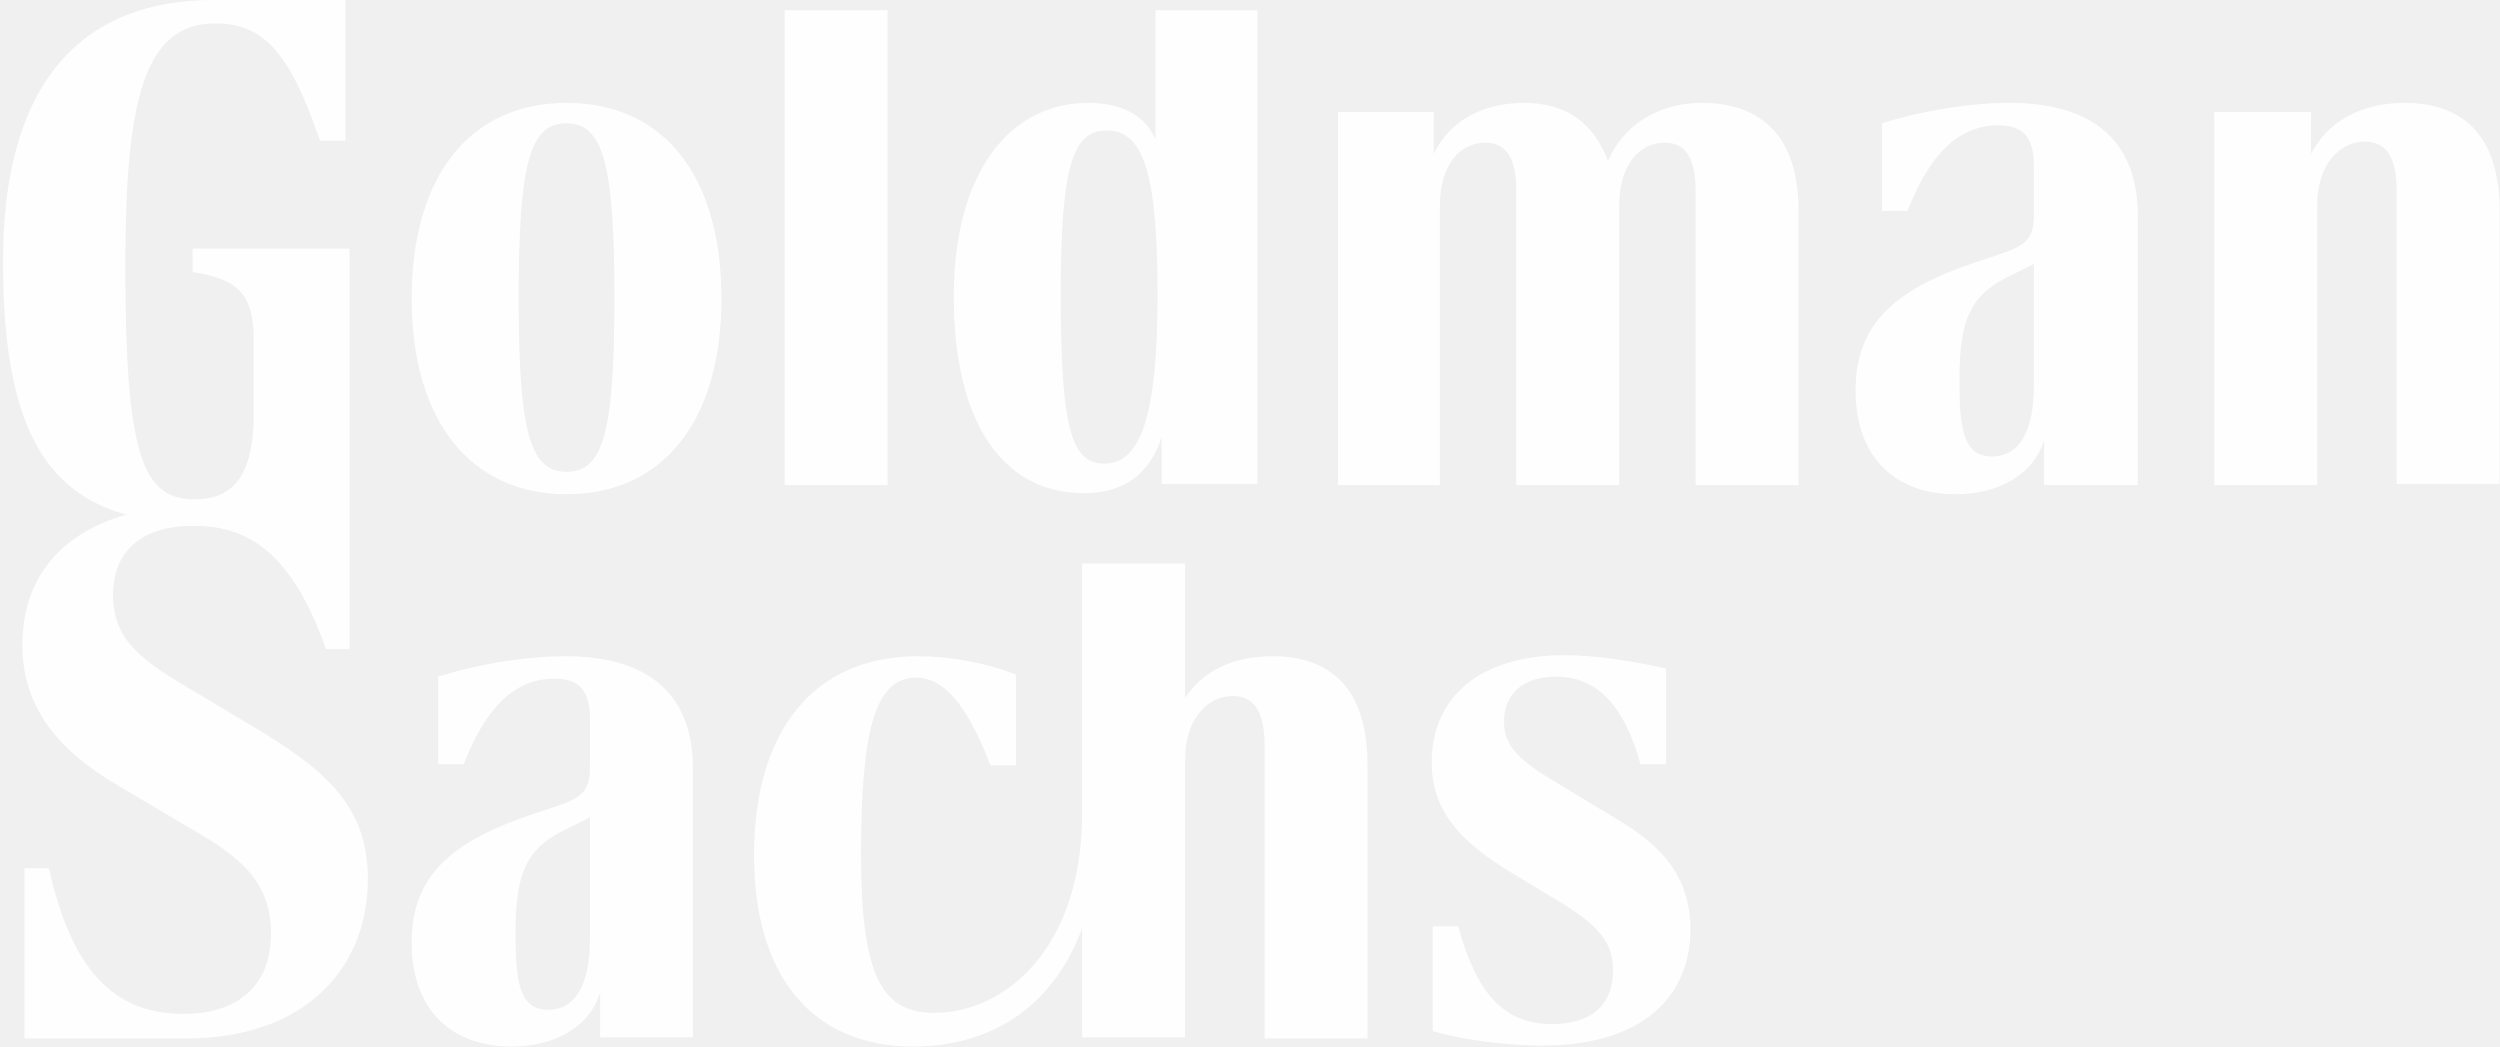
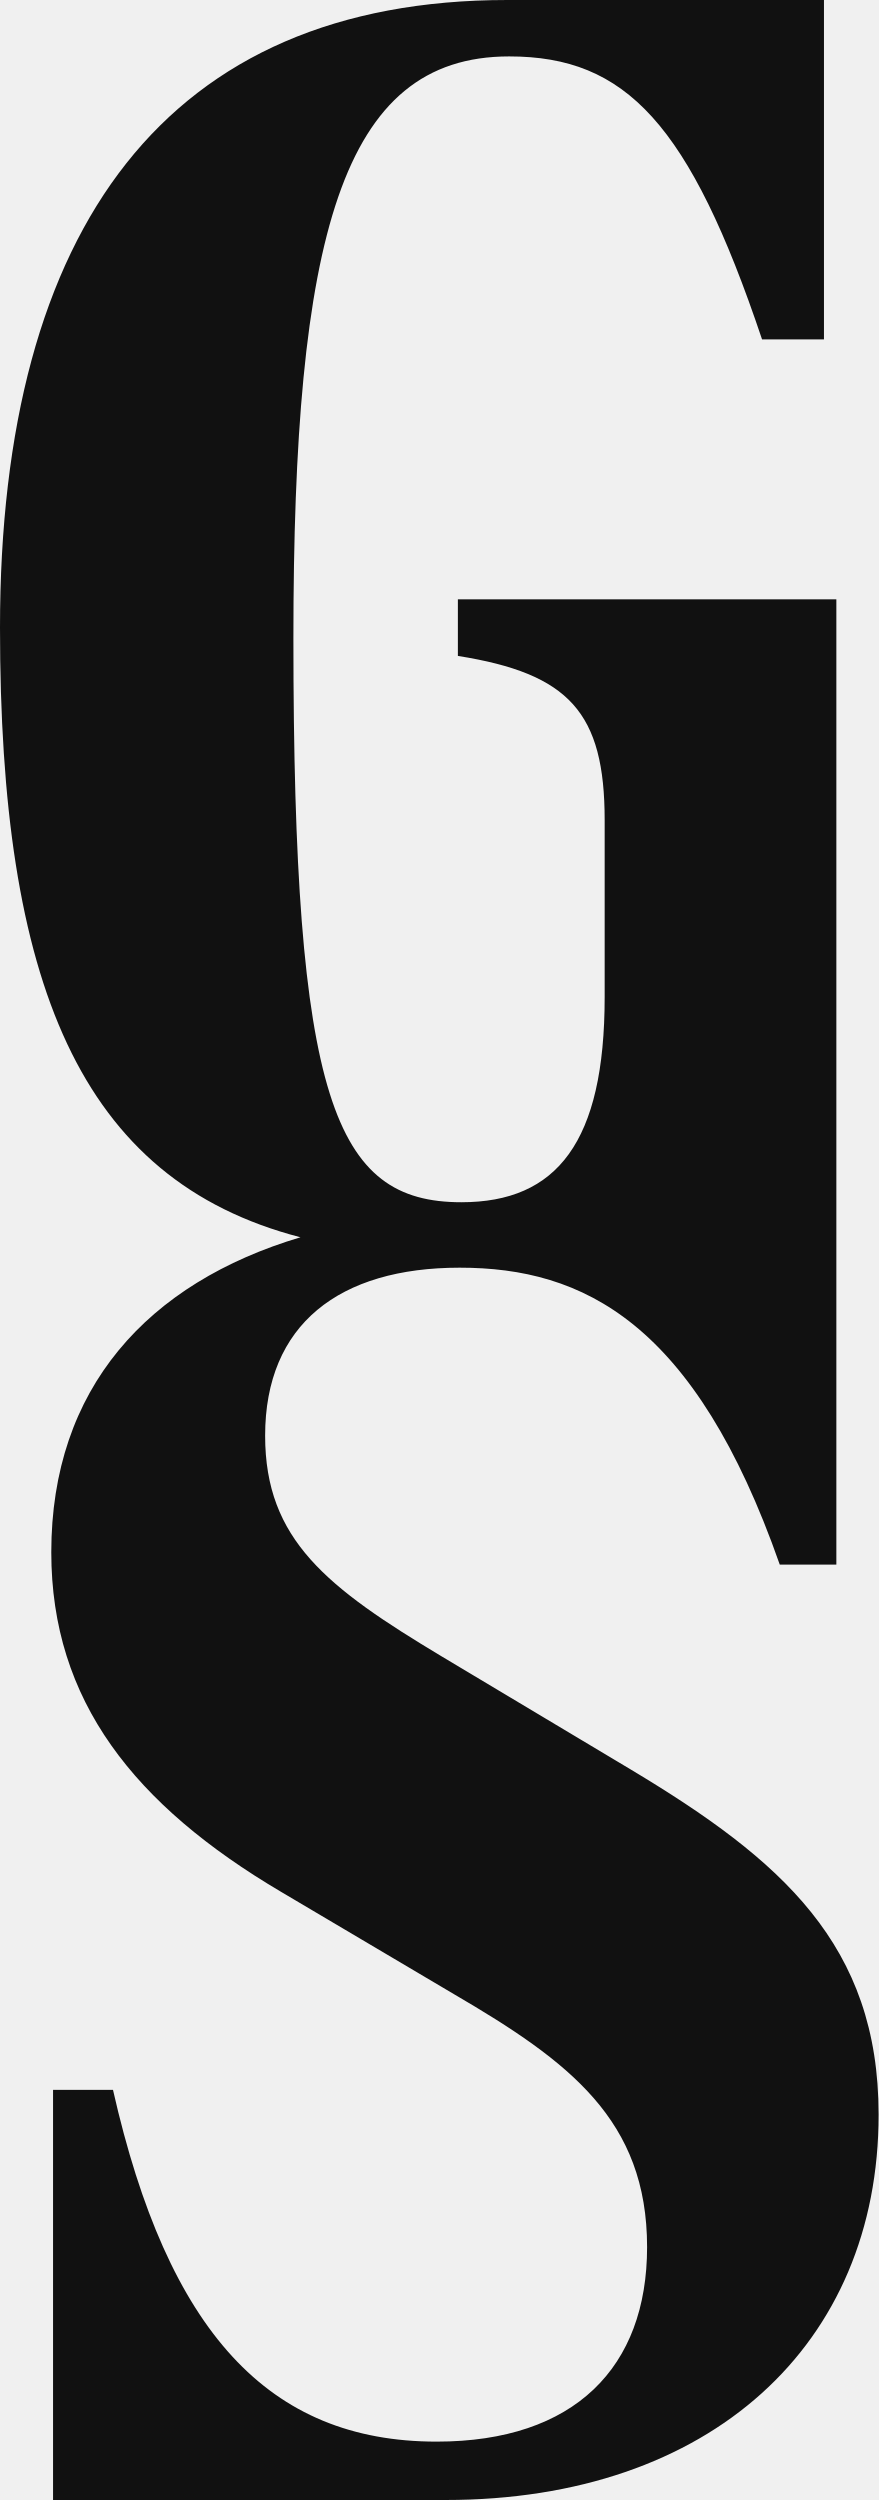
- <svg xmlns="http://www.w3.org/2000/svg" width="86" height="36" viewBox="0 0 86 36" fill="none">
-   <path d="M19.489 3.54C16.194 3.54 14.161 6.029 14.161 10.271C14.161 14.477 16.194 17.001 19.489 17.001C22.784 17.001 24.817 14.512 24.817 10.271C24.817 6.029 22.819 3.54 19.489 3.54ZM19.489 16.23C18.227 16.23 17.842 14.863 17.842 10.236C17.842 5.609 18.227 4.241 19.489 4.241C20.751 4.241 21.137 5.644 21.137 10.271C21.137 14.863 20.751 16.23 19.489 16.23ZM43.781 22.575C42.379 22.575 41.362 23.1 40.767 24.012V19.385H37.226V27.973C37.226 32.635 34.562 34.843 32.143 34.843C30.356 34.843 29.62 33.616 29.62 29.41C29.62 25.203 30.075 23.311 31.512 23.311C32.459 23.311 33.265 24.222 34.071 26.325H34.948V23.206C33.896 22.785 32.599 22.575 31.583 22.575C27.972 22.575 25.939 25.169 25.939 29.41C25.939 33.616 27.972 36 31.407 36C34.247 36 36.28 34.493 37.226 31.934V35.684H40.767V26.15C40.767 24.678 41.573 23.942 42.414 23.942C43.22 23.942 43.501 24.608 43.501 25.624V35.72H47.041V26.29C47.041 23.661 45.744 22.575 43.781 22.575ZM26.991 0.351V16.686H30.531V0.351H26.991ZM39.75 0.351V4.802C39.435 4.031 38.663 3.54 37.437 3.54C34.667 3.54 32.809 6.029 32.809 10.201C32.809 14.477 34.457 16.966 37.296 16.966C38.628 16.966 39.54 16.335 39.96 15.038V16.65H43.255V0.351H39.75ZM37.997 15.949C36.876 15.949 36.49 14.828 36.49 10.165C36.49 5.784 36.876 4.487 38.068 4.487C39.364 4.487 39.82 6.029 39.82 10.165C39.82 14.337 39.224 15.949 37.997 15.949ZM58.539 3.54C56.961 3.54 55.805 4.382 55.314 5.538C54.823 4.206 53.842 3.54 52.439 3.54C50.932 3.54 49.846 4.206 49.32 5.293V3.856H46.025V16.686H49.53V7.116C49.53 5.644 50.231 4.907 51.107 4.907C51.843 4.907 52.159 5.503 52.159 6.52V16.686H55.699V7.116C55.699 5.644 56.401 4.907 57.277 4.907C58.013 4.907 58.328 5.503 58.328 6.52V16.686H61.869V7.256C61.869 4.627 60.537 3.54 58.539 3.54ZM55.629 28.183L53.596 26.956C52.229 26.15 51.738 25.659 51.738 24.818C51.738 23.872 52.404 23.276 53.526 23.276C54.858 23.276 55.84 24.152 56.436 26.29H57.312V22.995C56.19 22.75 54.928 22.539 53.806 22.539C50.967 22.539 49.25 23.942 49.25 26.22C49.25 27.797 50.126 28.884 51.914 29.971L53.596 30.987C54.998 31.829 55.489 32.425 55.489 33.371C55.489 34.598 54.718 35.229 53.386 35.229C51.738 35.229 50.792 34.177 50.161 31.864H49.285V35.474C50.582 35.825 51.949 35.965 53.07 35.965C56.295 35.965 58.153 34.458 58.153 31.934C58.118 30.216 57.277 29.165 55.629 28.183ZM69.125 3.54C67.793 3.54 66.216 3.786 64.743 4.241V7.256H65.62C66.356 5.363 67.337 4.312 68.739 4.312C69.616 4.312 69.966 4.732 69.966 5.714V7.361C69.966 8.167 69.756 8.413 68.844 8.728L67.898 9.044C65.094 9.99 63.832 11.217 63.832 13.425C63.832 15.774 65.234 17.001 67.267 17.001C68.704 17.001 69.931 16.37 70.317 15.143V16.686H73.542V7.361C73.507 4.837 71.999 3.54 69.125 3.54ZM69.966 13.25C69.966 14.933 69.405 15.704 68.529 15.704C67.688 15.704 67.407 15.038 67.407 13.32V12.97C67.407 10.972 67.828 10.165 68.985 9.57L69.966 9.079V13.25ZM82.726 3.54C81.183 3.54 80.062 4.206 79.501 5.293V3.856H76.171V16.686H79.711V7.081C79.711 5.609 80.517 4.872 81.359 4.872C82.165 4.872 82.445 5.538 82.445 6.555V16.65H85.986V7.256C85.986 4.627 84.689 3.54 82.726 3.54ZM12.654 30.216C12.654 33.511 10.27 35.72 6.449 35.72H0.841V29.866H1.682C2.453 33.336 3.89 34.878 6.309 34.878C8.272 34.878 9.324 33.827 9.324 32.109C9.324 30.286 8.202 29.445 6.554 28.498L4.066 27.026C1.962 25.799 0.771 24.292 0.771 22.189C0.771 19.84 2.138 18.333 4.346 17.702C1.226 16.861 0.104 14.021 0.104 8.974C0.104 3.225 2.488 0 7.361 0H11.883V4.837H11.006C9.955 1.753 9.043 0.806 7.396 0.806C4.977 0.806 4.311 3.4 4.311 9.114C4.311 15.704 4.907 17.176 6.695 17.176C8.062 17.176 8.728 16.3 8.728 14.232V11.708C8.728 10.165 8.237 9.605 6.624 9.359V8.553H12.023V22.329H11.216C9.99 18.859 8.412 18.088 6.66 18.088C4.942 18.088 3.89 18.894 3.89 20.471C3.89 21.944 4.767 22.645 6.414 23.626L9.113 25.239C11.252 26.571 12.654 27.797 12.654 30.216ZM19.454 22.575C18.122 22.575 16.545 22.82 15.072 23.276V26.29H15.949C16.685 24.397 17.666 23.346 19.069 23.346C19.945 23.346 20.295 23.766 20.295 24.748V26.36C20.295 27.166 20.085 27.412 19.174 27.727L18.227 28.043C15.423 28.989 14.161 30.216 14.161 32.425C14.161 34.773 15.563 36 17.596 36C19.033 36 20.26 35.369 20.646 34.142V35.684H23.836V26.43C23.836 23.872 22.293 22.575 19.454 22.575ZM20.295 32.284C20.295 33.967 19.735 34.738 18.858 34.738C18.017 34.738 17.736 34.072 17.736 32.354V32.004C17.736 30.006 18.157 29.2 19.314 28.604L20.295 28.113V32.284Z" fill="white" fill-opacity="0.95" />
+ <svg xmlns="http://www.w3.org/2000/svg" version="1.1" id="Graphics" x="0px" y="0px" viewBox="0 0 35.806 101.883" fill="#111" style="enable-background:new 0 0 35.806 101.883;" xml:space="preserve">
+   <path d="M35.806,86.178c0,9.362-6.84,15.705-17.651,15.705H2.162V85.169h2.443  c2.234,9.867,6.342,14.335,13.189,14.335c5.622,0,8.577-3.027,8.577-7.928c0-5.182-3.171-7.561-7.856-10.299  l-7.063-4.18c-5.975-3.532-9.362-7.784-9.362-13.838c0-6.681,3.928-10.977,10.155-12.836  C3.215,48.08,0,40.015,0,25.579C0,9.218,6.84,0,20.678,0H33.579v13.831h-2.523  c-2.955-8.793-5.55-11.532-10.306-11.532c-6.847,0-8.793,7.351-8.793,23.712c0,18.804,1.658,22.984,6.847,22.984  c3.892,0,5.838-2.45,5.838-8.361v-7.207c0-4.389-1.442-5.975-5.982-6.696v-2.306h15.424v39.338h-2.306  c-3.459-9.867-8-12.101-13.045-12.101c-4.901,0-7.928,2.306-7.928,6.847c0,4.245,2.523,6.191,7.207,9.002  l7.712,4.613C31.849,75.799,35.806,79.259,35.806,86.178z" />
</svg>
